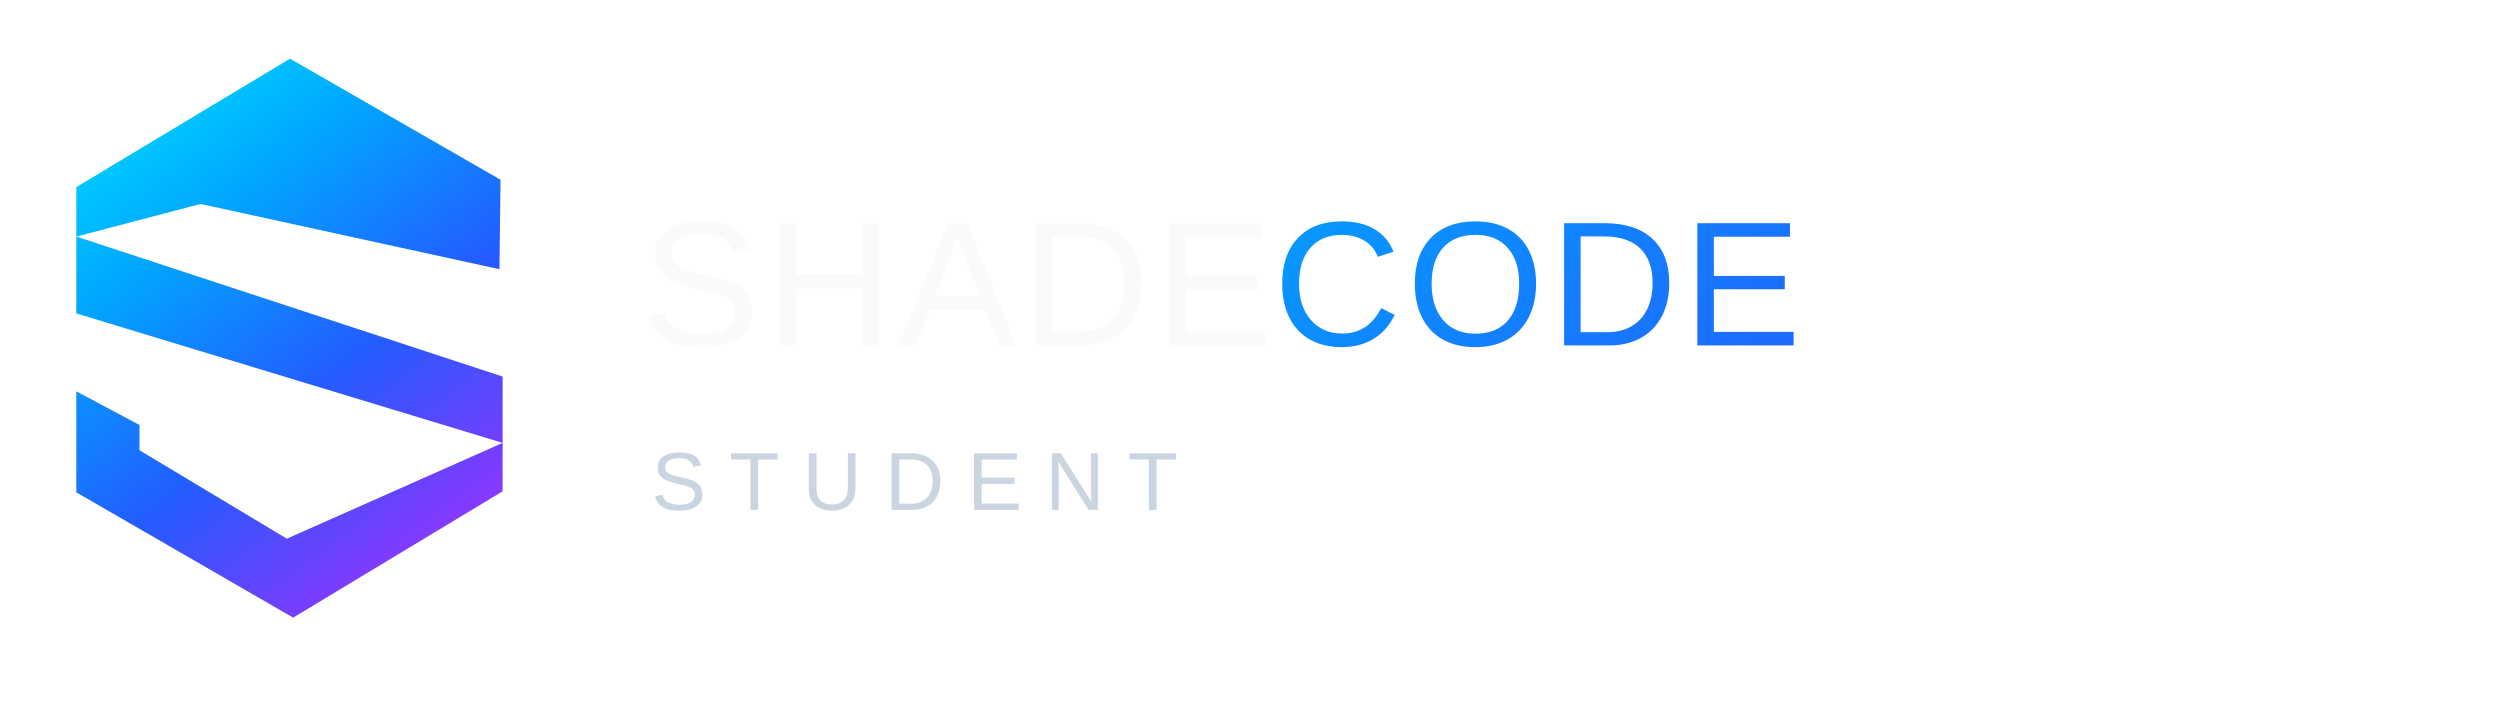
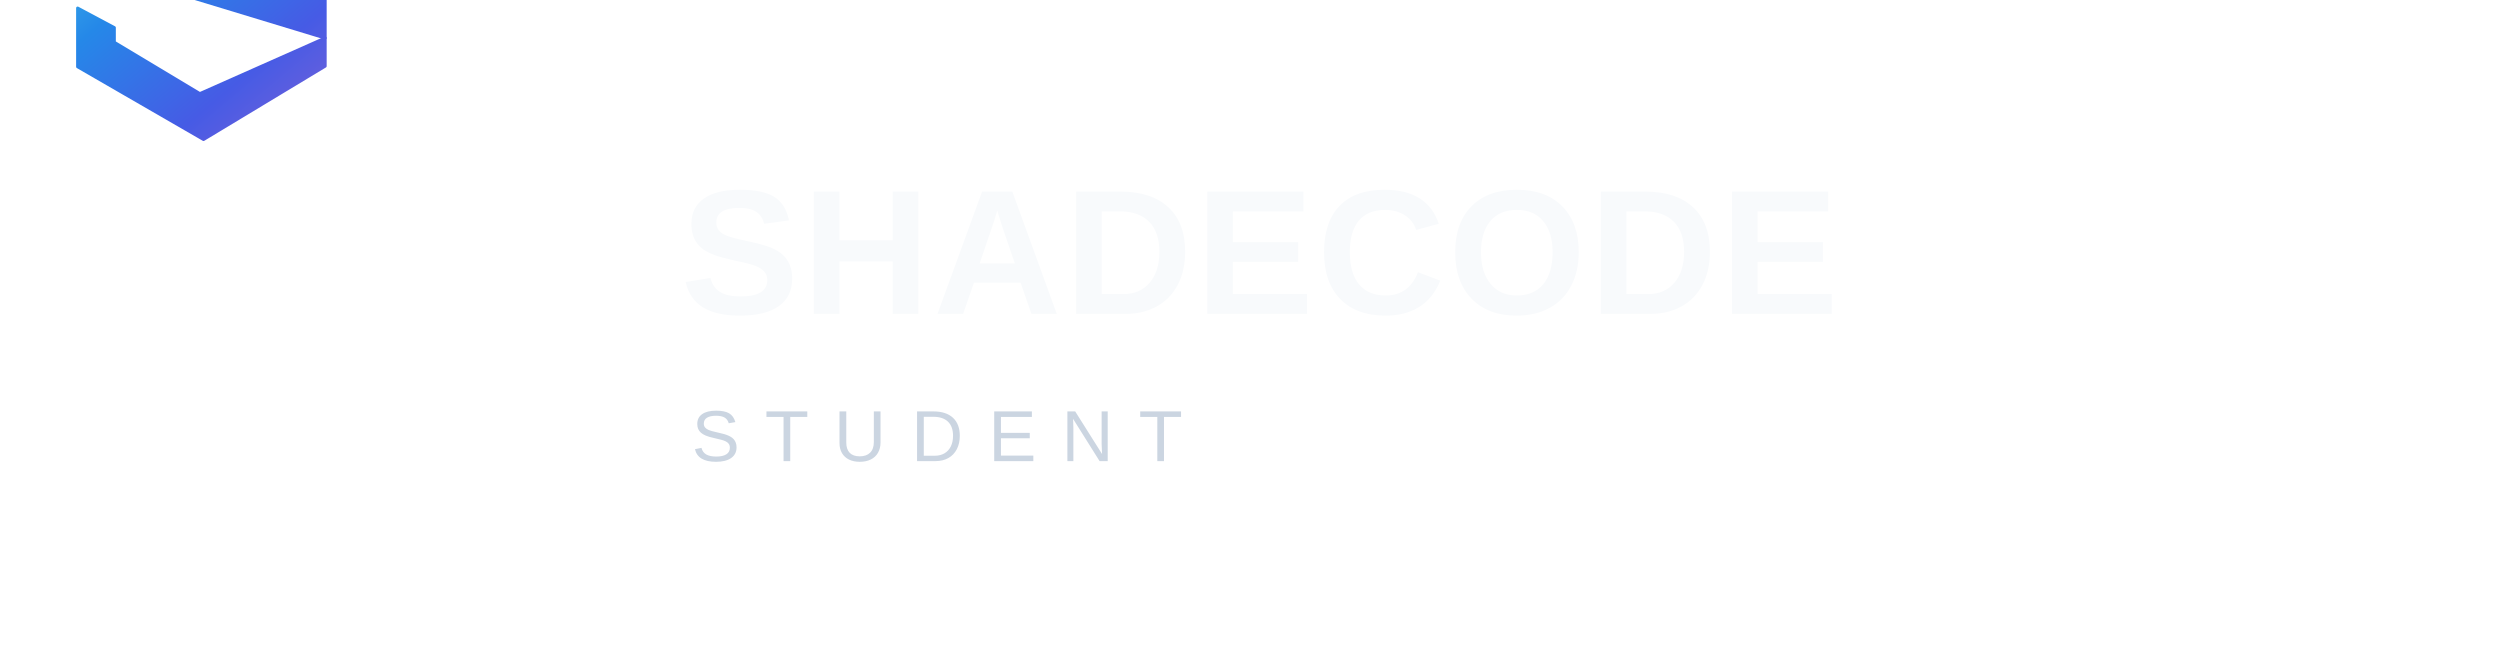
- <svg xmlns="http://www.w3.org/2000/svg" viewBox="0 0 760 220" role="img" aria-labelledby="title desc">
+ <svg xmlns="http://www.w3.org/2000/svg" viewBox="0 0 900 240" role="img" aria-labelledby="title desc">
  <defs>
-     <linearGradient id="shadecode-gradient" x1="72" y1="30" x2="478" y2="556" gradientUnits="userSpaceOnUse">
-       <stop offset="0" stop-color="#00E5FF" />
-       <stop offset=".28" stop-color="#00A8FF" />
-       <stop offset=".58" stop-color="#245BFF" />
-       <stop offset=".82" stop-color="#7A3CFF" />
-       <stop offset="1" stop-color="#C135FF" />
+     <linearGradient id="shadecode-original-mark" x1="70" y1="50" x2="480" y2="540" gradientUnits="userSpaceOnUse">
+       <stop stop-color="#54DDEB" />
+       <stop offset=".42" stop-color="#2588E8" />
+       <stop offset=".76" stop-color="#465BE5" />
+       <stop offset="1" stop-color="#7761D8" />
    </linearGradient>
  </defs>
-   <g fill="url(#shadecode-gradient)" transform="translate(0 10) scale(.32)">
-     <path d="M72.5 146.5 275.5 24.5 475.5 139.5 474.5 224.5 190.5 162.5 72.5 193.5Z" />
-     <path d="M72.5 193.5 477.5 326.5 477.5 389.5 72.5 266.5Z" />
-     <path d="M72.5 340.5 132.5 372.5 132.5 396.5 272.5 480.5 477.5 389.5 477.5 435.5 278.5 555.5 72.5 436.5Z" />
+   <g transform="translate(12 -72) scale(.22)">
+     <path d="M72.5 146.5 275.5 24.5 475.5 139.5 474.5 224.5 190.5 162.5 72.5 193.5Z" fill="url(#shadecode-original-mark)" stroke="url(#shadecode-original-mark)" stroke-width="5" stroke-linejoin="round" stroke-linecap="round" />
+     <path d="M72.5 193.5 477.5 326.5 477.5 389.5 72.5 266.5Z" fill="url(#shadecode-original-mark)" stroke="url(#shadecode-original-mark)" stroke-width="5" stroke-linejoin="round" stroke-linecap="round" />
+     <path d="M72.5 340.5 132.5 372.5 132.5 396.5 272.5 480.5 477.5 389.5 477.5 435.5 278.5 555.5 72.5 436.5Z" fill="url(#shadecode-original-mark)" stroke="url(#shadecode-original-mark)" stroke-width="5" stroke-linejoin="round" stroke-linecap="round" />
  </g>
-   <text x="195" y="105" font-family="Michroma, Arial, Helvetica, sans-serif" font-weight="400" font-size="54" letter-spacing="1.5" fill="#F8FAFC">SHADE<tspan fill="url(#shadecode-gradient)">CODE</tspan>
-   </text>
-   <text x="198" y="155" font-family="Michroma, Arial, Helvetica, sans-serif" font-weight="400" font-size="25" letter-spacing="7" fill="#CBD5E1">STUDENT</text>
+   <text x="245" y="113" font-family="Arial,Helvetica,sans-serif" font-size="64" font-weight="650" letter-spacing="1" fill="#F8FAFC">SHADECODE</text>
+   <text x="249" y="166" font-family="Arial,Helvetica,sans-serif" font-size="26" font-weight="500" letter-spacing="9" fill="#CBD5E1">STUDENT</text>
</svg>
